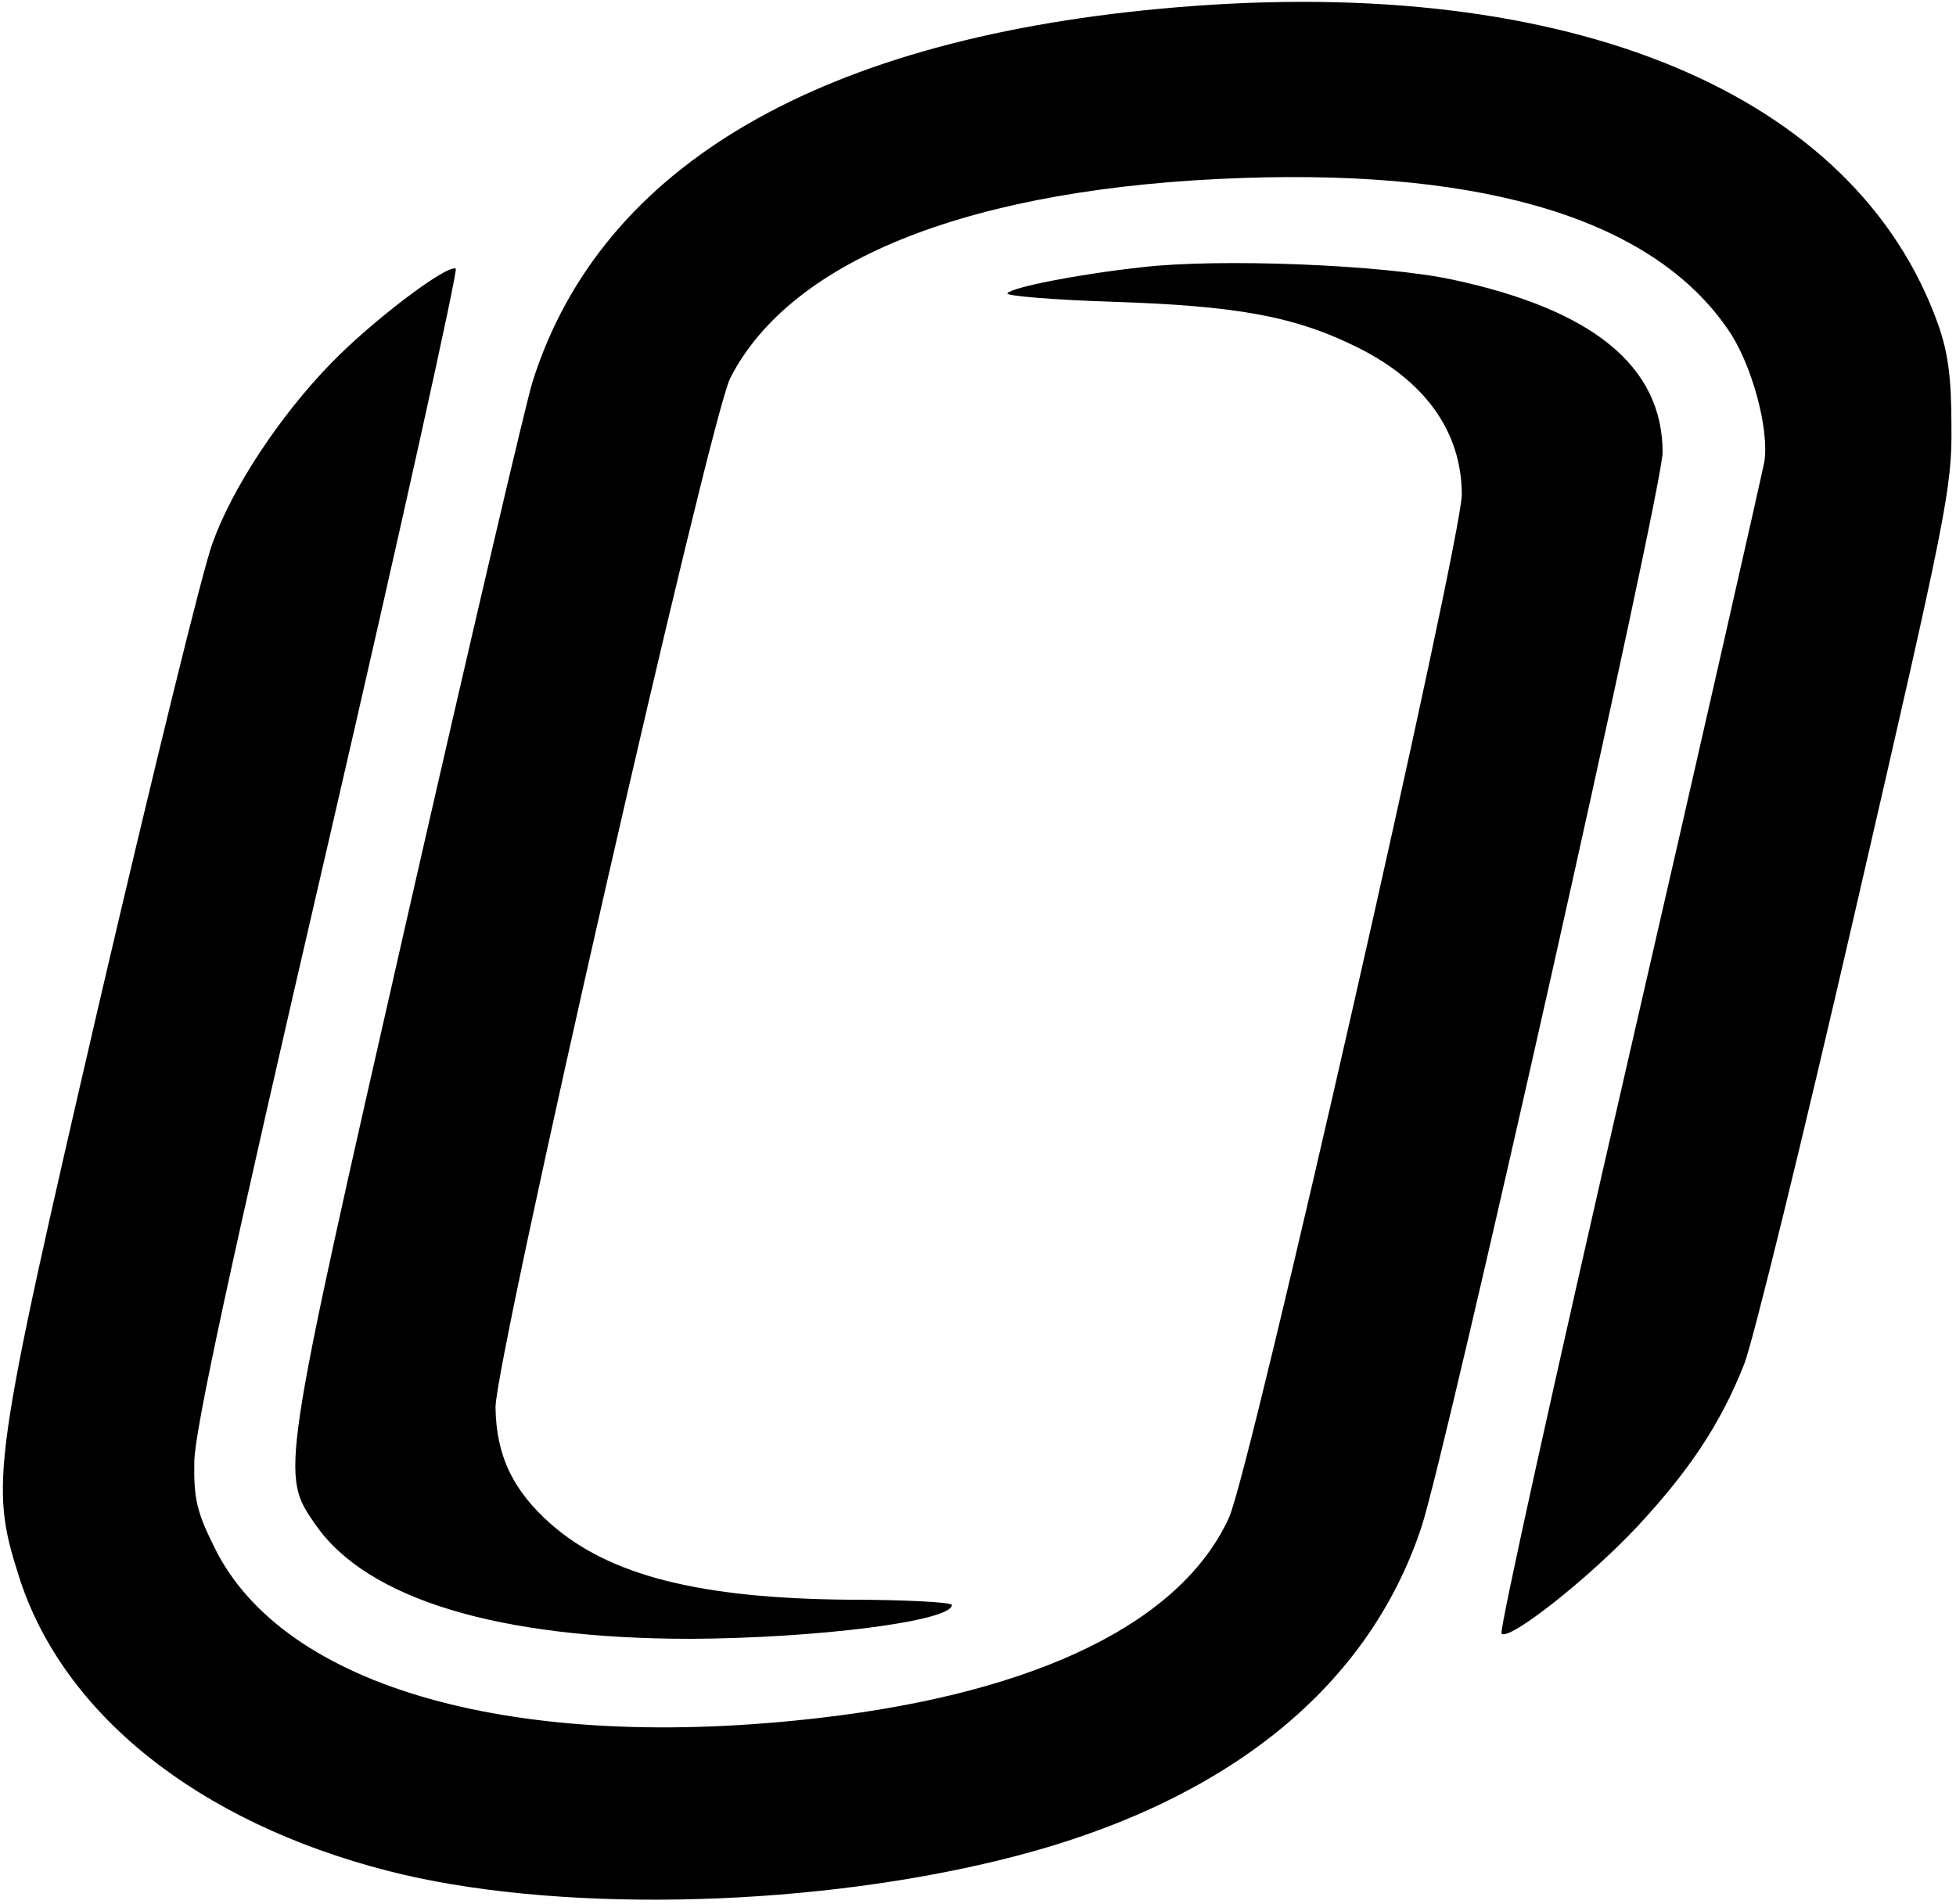
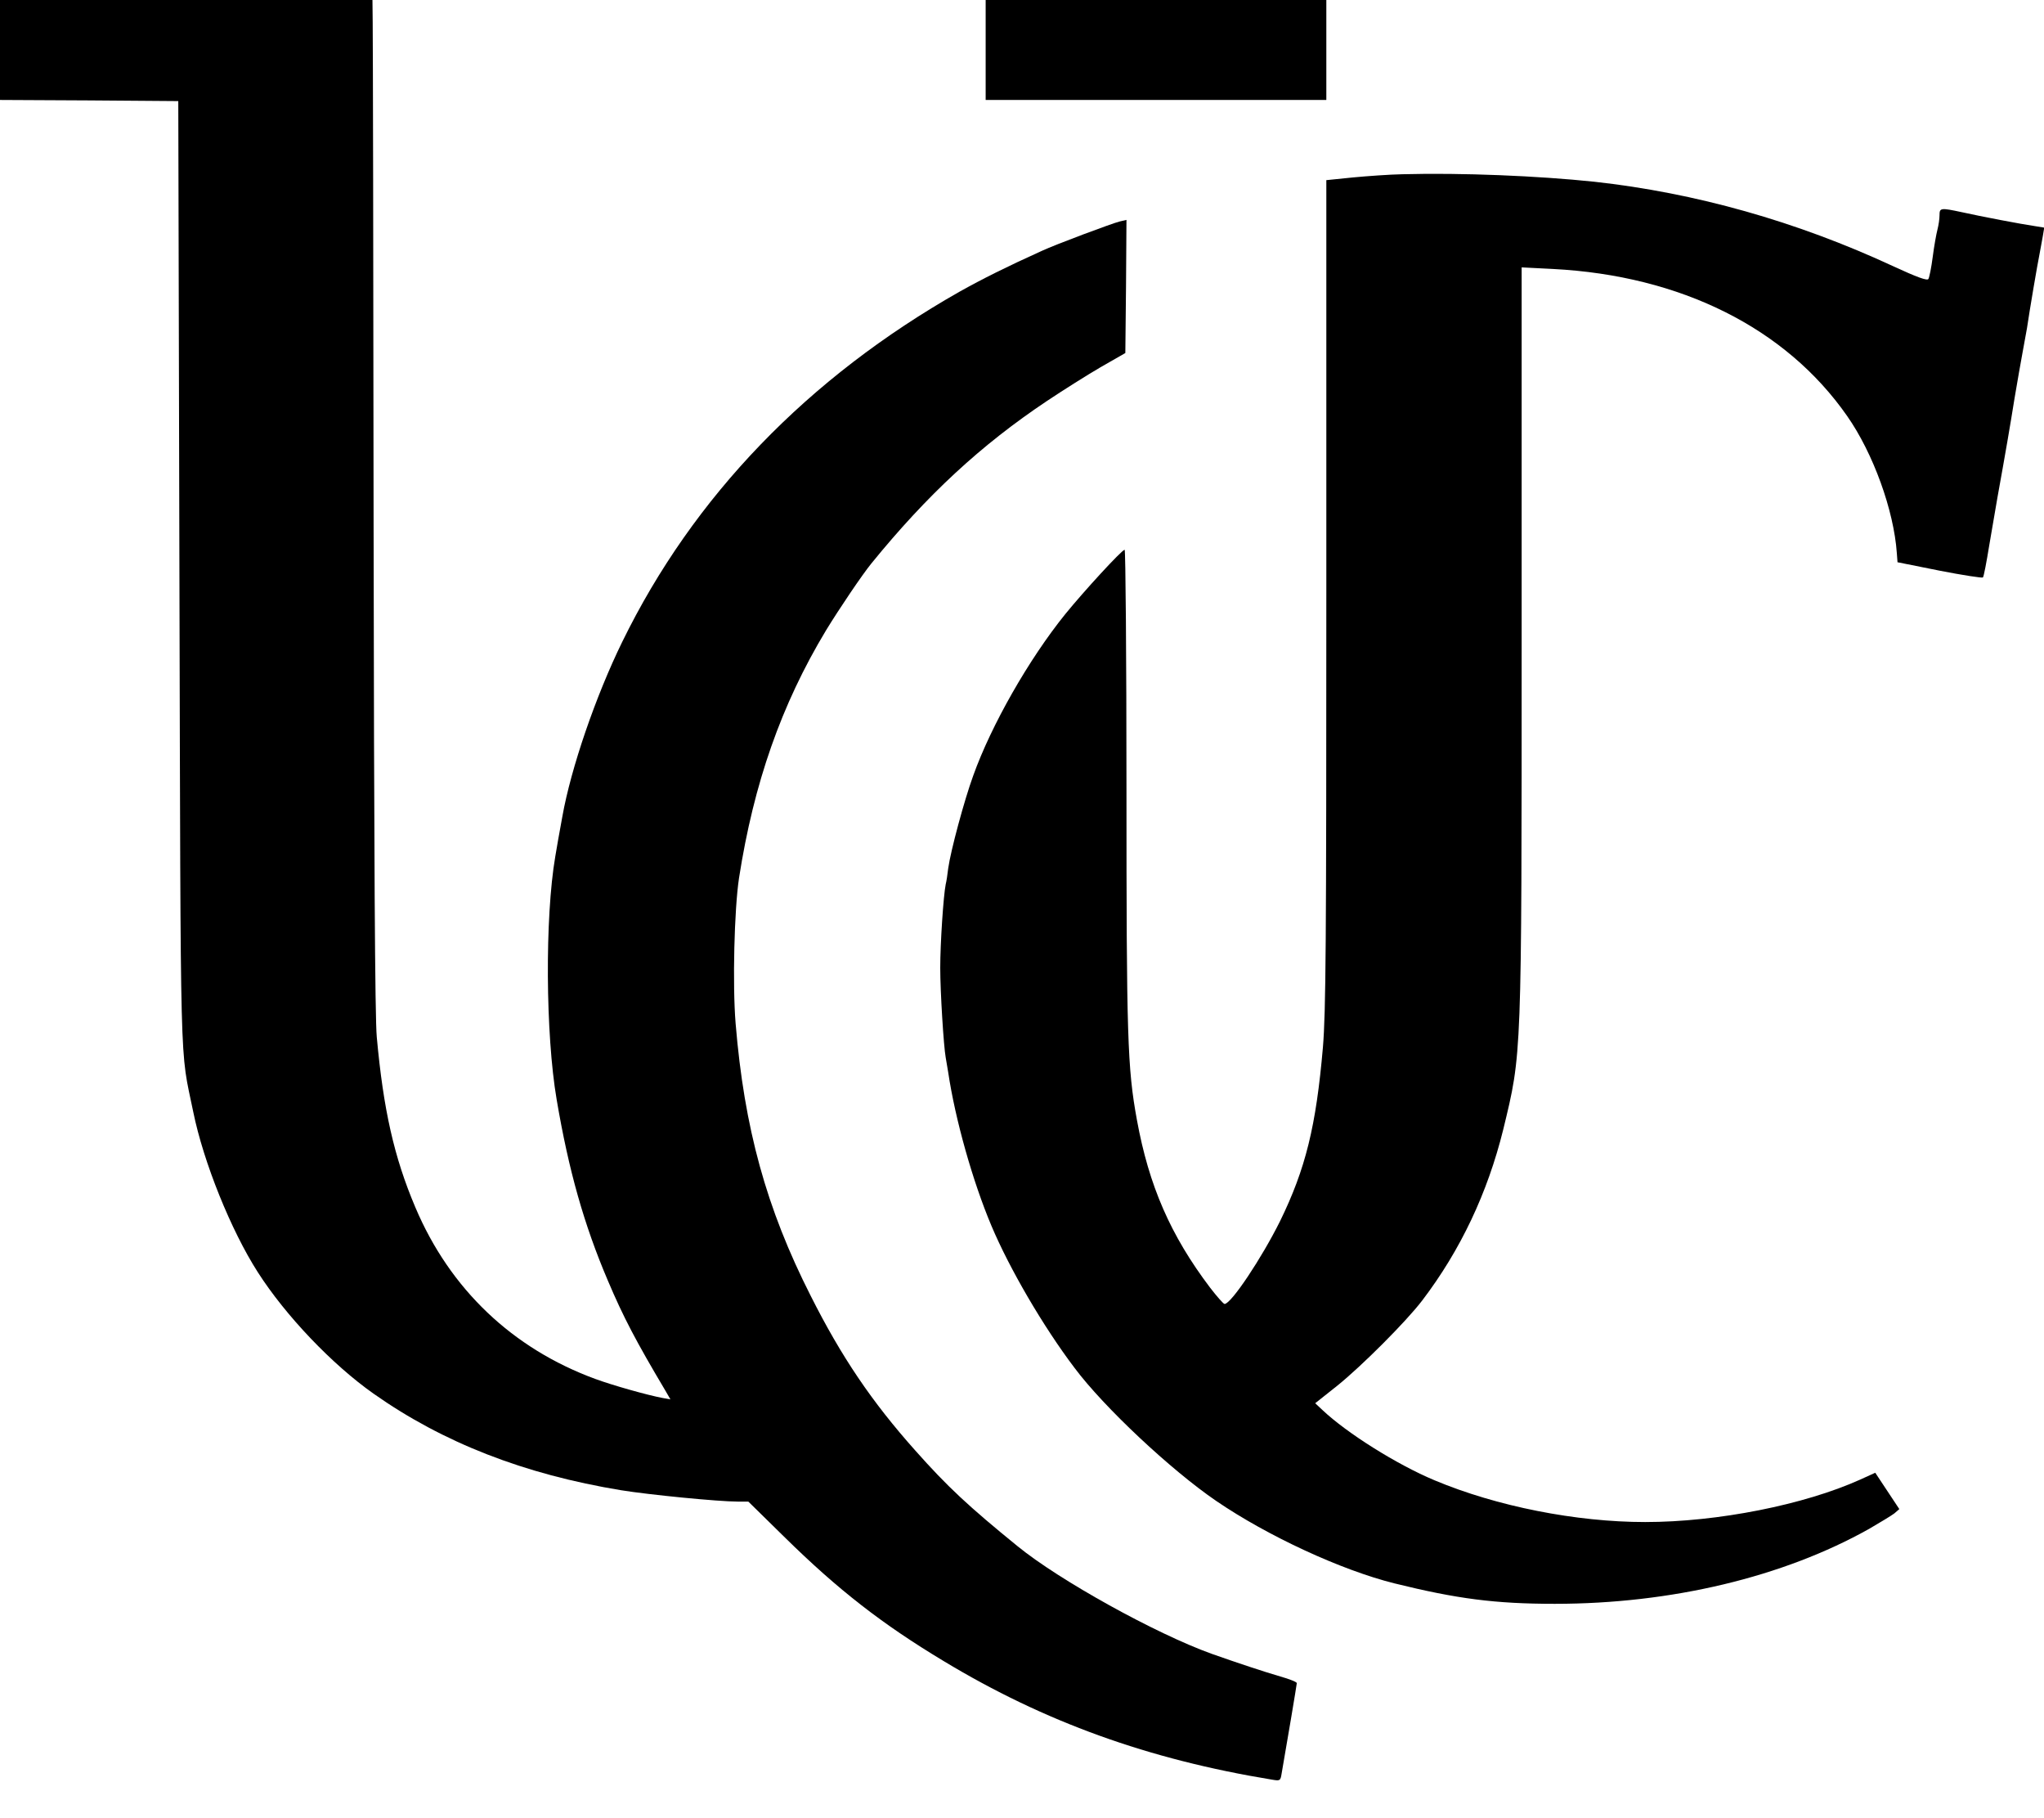
- <svg xmlns="http://www.w3.org/2000/svg" version="1.0" width="300pt" height="292pt" viewBox="0 0 300 292" preserveAspectRatio="xMidYMid meet">
-   <g transform="translate(0,292) scale(0.1,-0.1)" fill="#000000" stroke="none">
-     <path d="M1807 2909 c-546 -45 -885 -242 -990 -574 -9 -27 -96 -399 -193 -825 -195 -857 -194 -851 -140 -929 79 -114 280 -175 576 -175 193 1 400 27 400 52 0 4 -71 8 -158 8 -229 2 -367 37 -457 116 -59 52 -84 106 -85 179 0 75 329 1518 360 1579 94 184 374 293 786 307 378 13 630 -66 744 -232 37 -53 64 -154 56 -204 -4 -20 -97 -431 -208 -913 -111 -483 -199 -880 -195 -884 11 -12 133 84 208 164 80 86 128 158 164 249 13 32 90 346 171 698 139 603 148 646 147 740 0 76 -5 114 -21 159 -127 353 -563 535 -1165 485z" />
-     <path d="M1751 2510 c-100 -11 -200 -31 -206 -40 -2 -4 71 -10 163 -13 186 -6 275 -22 366 -66 110 -52 168 -132 168 -230 -1 -73 -324 -1496 -357 -1569 -73 -160 -292 -268 -625 -307 -467 -55 -825 45 -931 261 -27 54 -32 75 -31 132 1 49 54 296 205 947 112 484 200 882 196 883 -15 6 -130 -82 -191 -145 -79 -81 -152 -192 -182 -276 -15 -40 -92 -355 -173 -702 -164 -708 -169 -741 -125 -880 66 -213 275 -380 567 -455 249 -64 629 -58 932 15 343 82 569 259 653 512 38 114 370 1593 370 1649 0 132 -107 219 -322 265 -106 23 -359 33 -477 19z" />
+ <svg xmlns="http://www.w3.org/2000/svg" version="1.0" width="900pt" height="800pt" viewBox="0 0 900 800" preserveAspectRatio="xMidYMid meet">
+   <g transform="translate(0,800) scale(0.1,-0.1)" fill="#000000" stroke="none">
+     <path d="M0 7780 l0 -220 393 -2 392 -3 5 -2080 c6 -2272 1 -2077 61 -2370 45 -221 166 -521 284 -705 122 -191 328 -407 510 -535 305 -215 663 -355 1090 -425 123 -20 429 -50 513 -50 l47 0 161 -158 c234 -230 428 -381 699 -544 444 -268 902 -433 1446 -522 35 -6 37 -5 42 26 21 119 67 393 67 399 0 5 -33 18 -72 29 -72 21 -187 59 -303 100 -245 88 -670 323 -855 474 -214 174 -308 261 -450 421 -191 214 -325 412 -460 680 -196 386 -293 740 -331 1200 -14 170 -6 501 15 640 65 417 186 763 383 1090 58 95 160 246 200 295 245 301 481 520 773 715 69 46 175 113 235 148 l110 63 3 293 2 293 -30 -7 c-30 -7 -282 -101 -342 -129 -157 -71 -261 -123 -363 -180 -668 -379 -1172 -901 -1485 -1541 -117 -239 -226 -556 -264 -770 -12 -63 -27 -151 -31 -175 -46 -268 -43 -783 6 -1070 53 -313 121 -552 225 -796 69 -163 125 -269 254 -486 l22 -38 -34 6 c-69 13 -221 56 -297 84 -365 134 -640 396 -792 755 -94 221 -141 431 -170 750 -8 81 -12 811 -14 2245 -1 1169 -3 2169 -4 2223 l-1 97 -820 0 -820 0 0 -220z" />
+     <path d="M4340 7780 l0 -220 750 0 750 0 0 220 0 220 -750 0 -750 0 0 -220z" />
+     <path d="M6175 7233 c-55 -1 -153 -8 -217 -14 l-118 -12 0 -1816 c0 -1553 -2 -1843 -15 -2001 -30 -347 -76 -535 -189 -766 -80 -161 -215 -364 -244 -364 -5 0 -34 33 -64 72 -174 230 -269 448 -322 738 -42 230 -46 364 -46 1460 0 578 -4 1050 -8 1050 -12 0 -180 -183 -262 -284 -159 -197 -325 -487 -405 -711 -39 -107 -99 -329 -110 -408 -3 -27 -8 -59 -11 -70 -10 -50 -24 -260 -24 -367 0 -105 15 -346 24 -395 2 -11 7 -40 11 -65 31 -209 109 -483 190 -675 80 -190 229 -445 366 -626 130 -174 425 -450 624 -586 227 -155 552 -305 785 -363 275 -68 444 -90 706 -90 513 0 1006 118 1384 330 48 28 98 58 111 68 l22 19 -53 80 -53 80 -66 -30 c-246 -111 -628 -187 -947 -187 -304 0 -654 69 -928 184 -165 69 -385 207 -493 309 l-32 30 97 77 c107 86 303 282 374 375 169 222 288 474 357 753 82 339 81 301 81 2166 l0 1629 138 -7 c563 -29 1025 -260 1295 -647 115 -164 206 -416 219 -604 l3 -40 185 -37 c102 -20 188 -33 191 -30 4 4 16 68 28 142 13 74 29 169 36 210 36 199 56 316 75 435 12 72 28 162 35 200 7 39 16 88 20 110 12 82 46 281 55 325 5 25 11 61 15 82 l6 36 -43 7 c-56 8 -235 42 -320 61 -93 20 -98 19 -98 -13 0 -16 -4 -44 -9 -63 -5 -19 -15 -74 -21 -121 -6 -47 -15 -91 -19 -97 -5 -9 -51 8 -157 57 -425 197 -869 322 -1314 371 -248 26 -584 40 -845 33z" />
  </g>
</svg>
